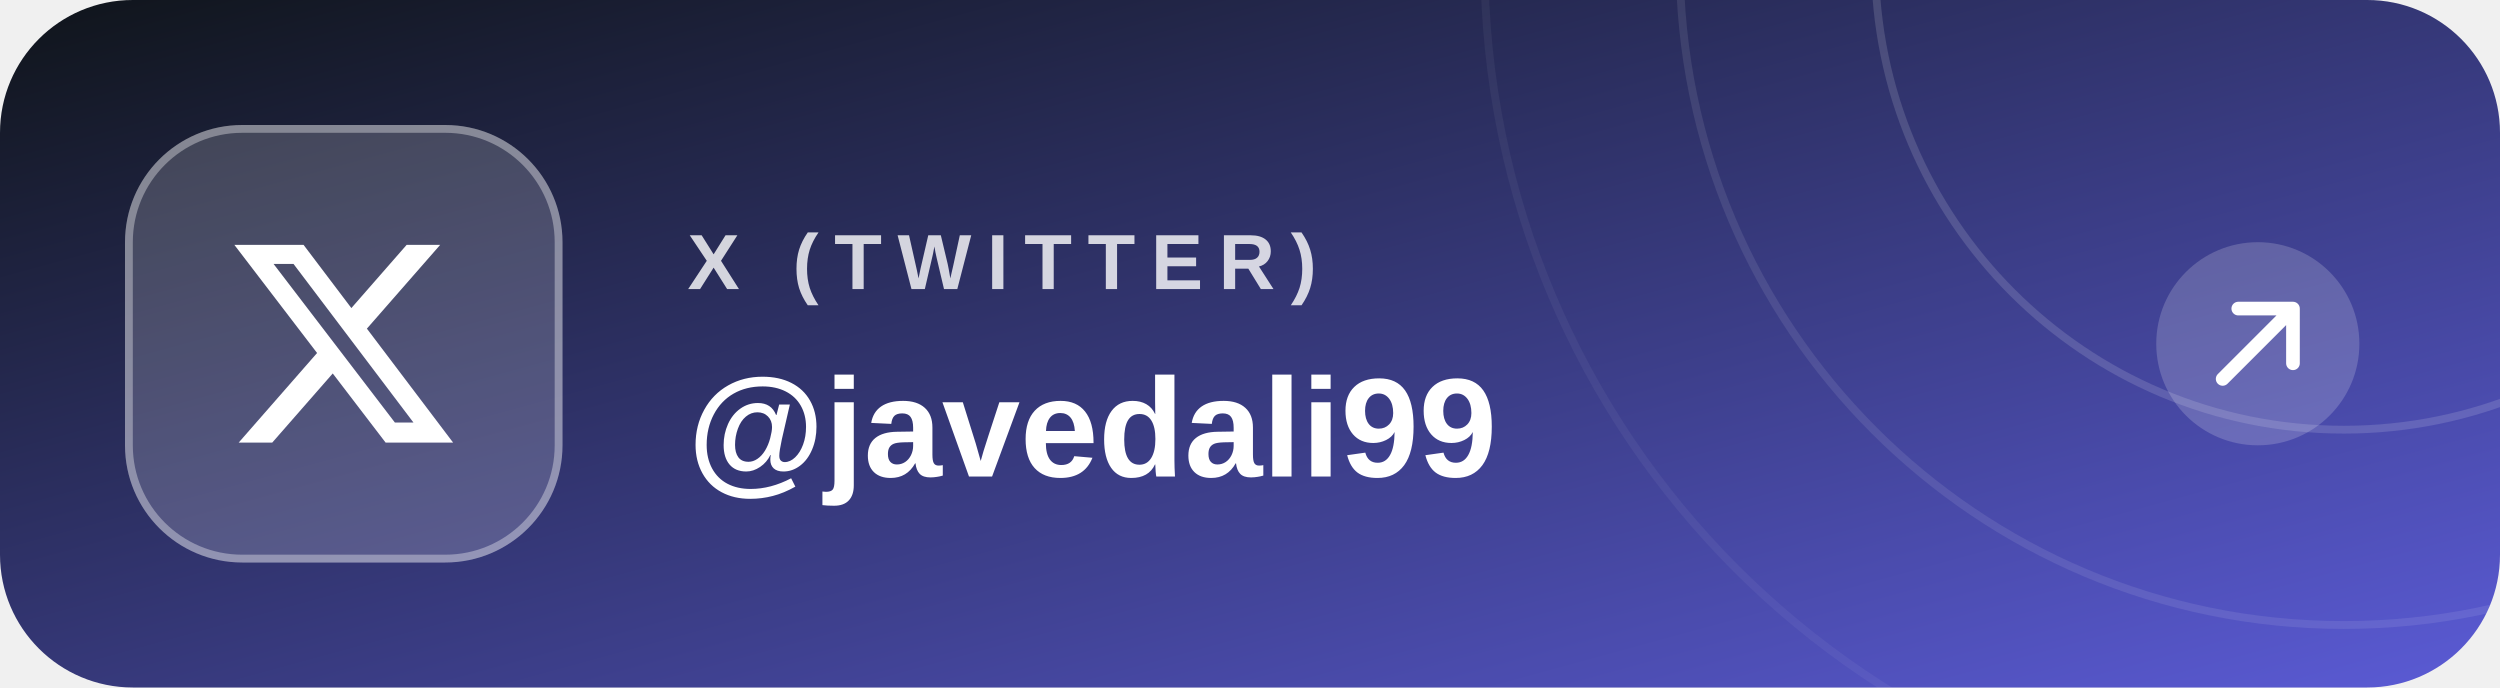
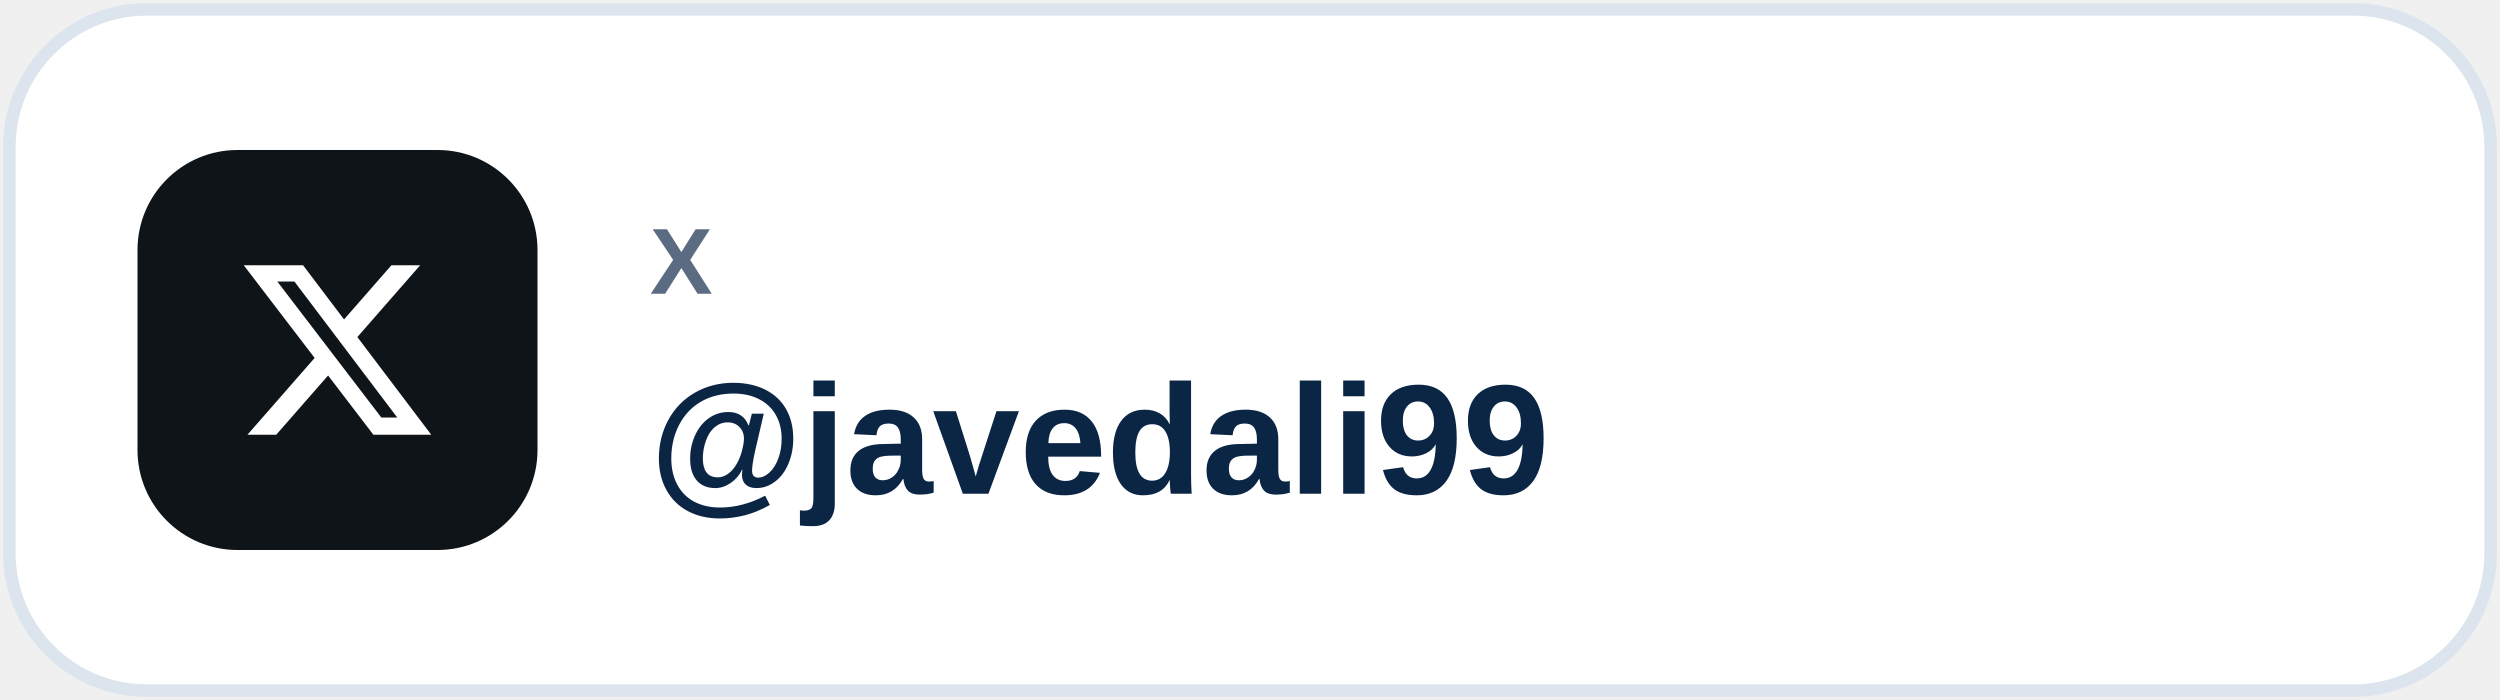
- <svg xmlns="http://www.w3.org/2000/svg" width="640" height="176" viewBox="0 0 640 176" role="img" aria-label="X: @javedali99" font-family="'Segoe UI', -apple-system, BlinkMacSystemFont, 'Helvetica Neue', Arial, sans-serif">
-   <defs>
-     <linearGradient id="g-x" x1="0" y1="0" x2="1" y2="1">
-       <stop offset="0" stop-color="#0F1419" />
-       <stop offset="1" stop-color="#5B5BD6" />
-     </linearGradient>
-     <clipPath id="c-x">
-       <rect width="640" height="176" rx="34" />
-     </clipPath>
-   </defs>
-   <g clip-path="url(#c-x)">
-     <rect width="640" height="176" fill="url(#g-x)" />
-     <circle cx="600" cy="-10" r="120" fill="none" stroke="#FFFFFF" stroke-opacity="0.14" stroke-width="2" />
-     <circle cx="600" cy="-10" r="170" fill="none" stroke="#FFFFFF" stroke-opacity="0.09" stroke-width="2" />
-     <circle cx="600" cy="-10" r="220" fill="none" stroke="#FFFFFF" stroke-opacity="0.05" stroke-width="2" />
-     <rect x="32" y="32.0" width="112" height="112" rx="30" fill="#FFFFFF" fill-opacity="0.18" />
-     <rect x="33" y="33.0" width="110" height="110" rx="29" fill="none" stroke="#FFFFFF" stroke-opacity="0.35" stroke-width="2" />
-     <path transform="translate(60.0 60.0) scale(2.333)" d="M18.901 1.153h3.68l-8.04 9.19L24 22.846h-7.406l-5.8-7.584-6.638 7.584H.474l8.6-9.83L0 1.154h7.594l5.243 6.932ZM17.61 20.644h2.039L6.486 3.24H4.298Z" fill="#FFFFFF" />
-     <text x="176" y="74" fill="#FFFFFF" fill-opacity="0.8" font-size="20" font-weight="700" letter-spacing="4">X (TWITTER)</text>
-     <text x="176" y="122" fill="#FFFFFF" font-size="36" font-weight="700">@javedali99</text>
-     <circle cx="578" cy="88.0" r="26" fill="#FFFFFF" fill-opacity="0.18" />
-     <path d="M569 97.0 l18 -18 M573 79.0 h14 v14" fill="none" stroke="#FFFFFF" stroke-width="3.5" stroke-linecap="round" stroke-linejoin="round" />
-   </g>
+ <svg xmlns="http://www.w3.org/2000/svg" width="400" height="112" viewBox="0 0 400 112" role="img" aria-label="X: @javedali99" font-family="'Segoe UI', -apple-system, BlinkMacSystemFont, 'Helvetica Neue', Arial, sans-serif">
+   <rect x="1.5" y="1.5" width="397" height="109" rx="22" fill="#FFFFFF" stroke="#DCE4EE" stroke-width="2" />
+   <rect x="22" y="24.0" width="64" height="64" rx="16" fill="#0F1419" />
+   <path transform="translate(39.0 41.0) scale(1.250)" d="M18.901 1.153h3.68l-8.04 9.19L24 22.846h-7.406l-5.8-7.584-6.638 7.584H.474l8.6-9.83L0 1.154h7.594l5.243 6.932ZM17.61 20.644h2.039L6.486 3.24H4.298Z" fill="#FFFFFF" />
+   <text x="104" y="47" fill="#5B6B82" font-size="15" font-weight="700" letter-spacing="2.5">X</text>
+   <text x="104" y="79" fill="#0B2545" font-size="25.0" font-weight="700">@javedali99</text>
</svg>
